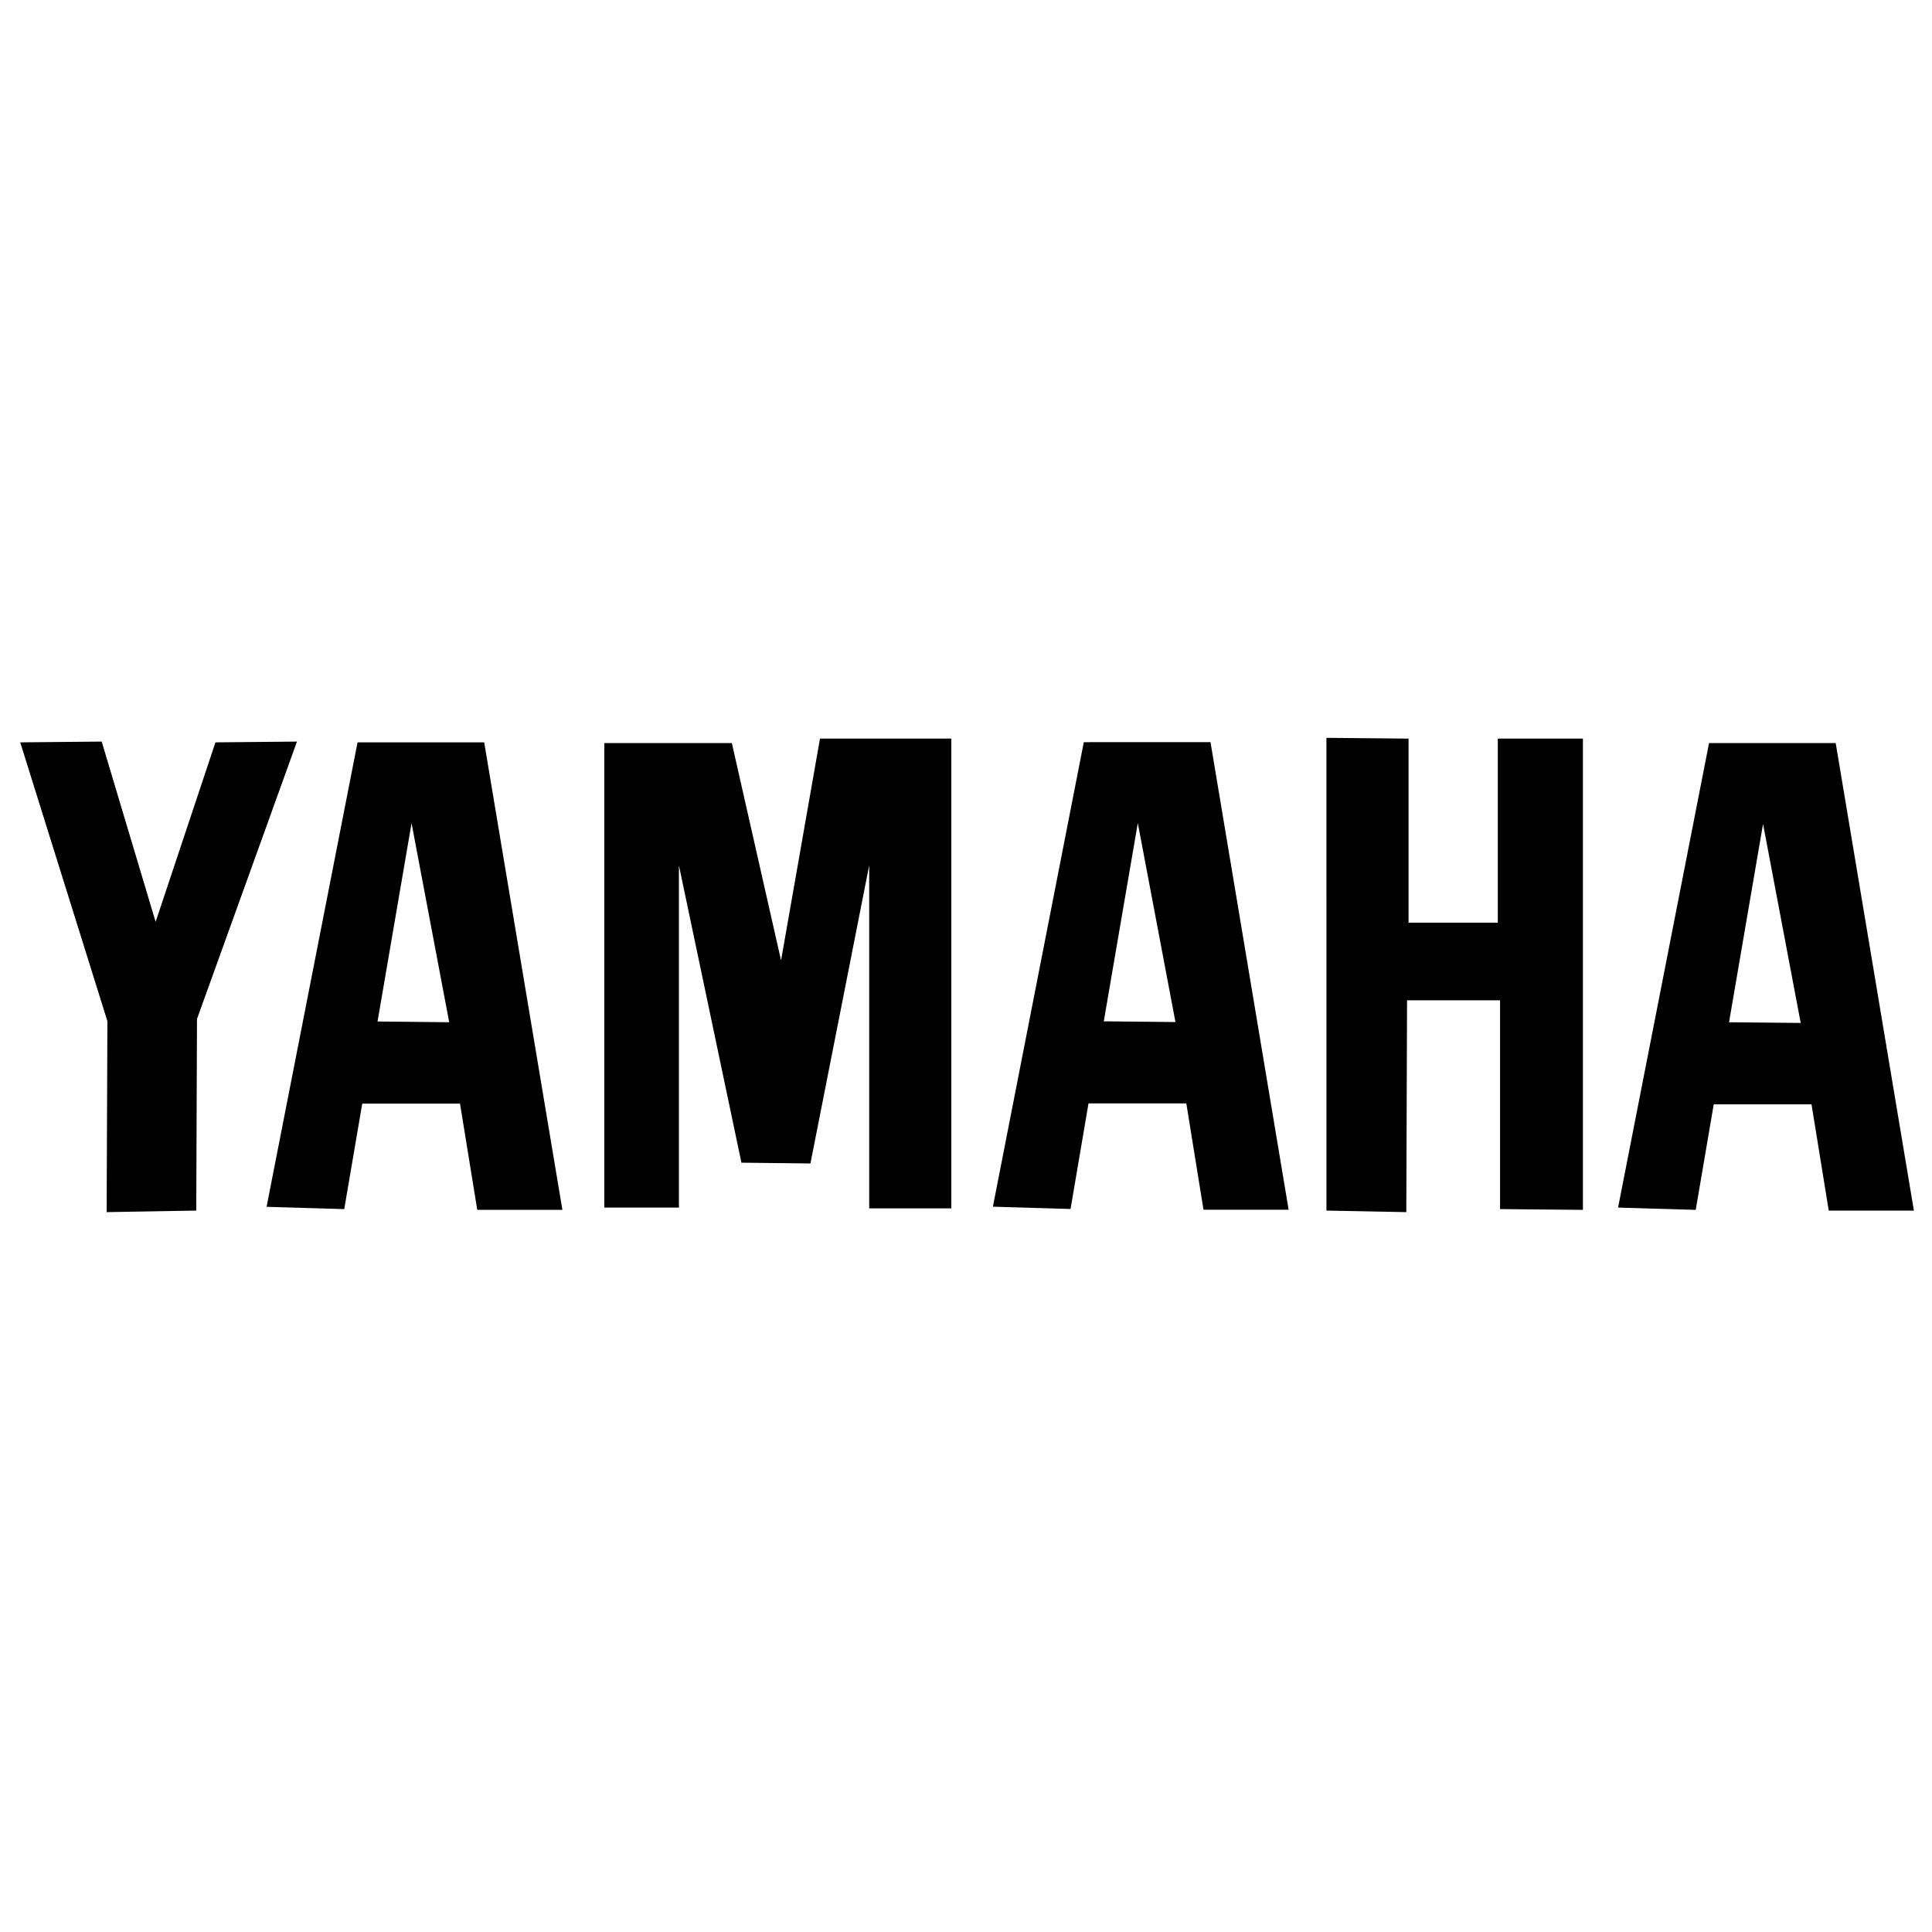
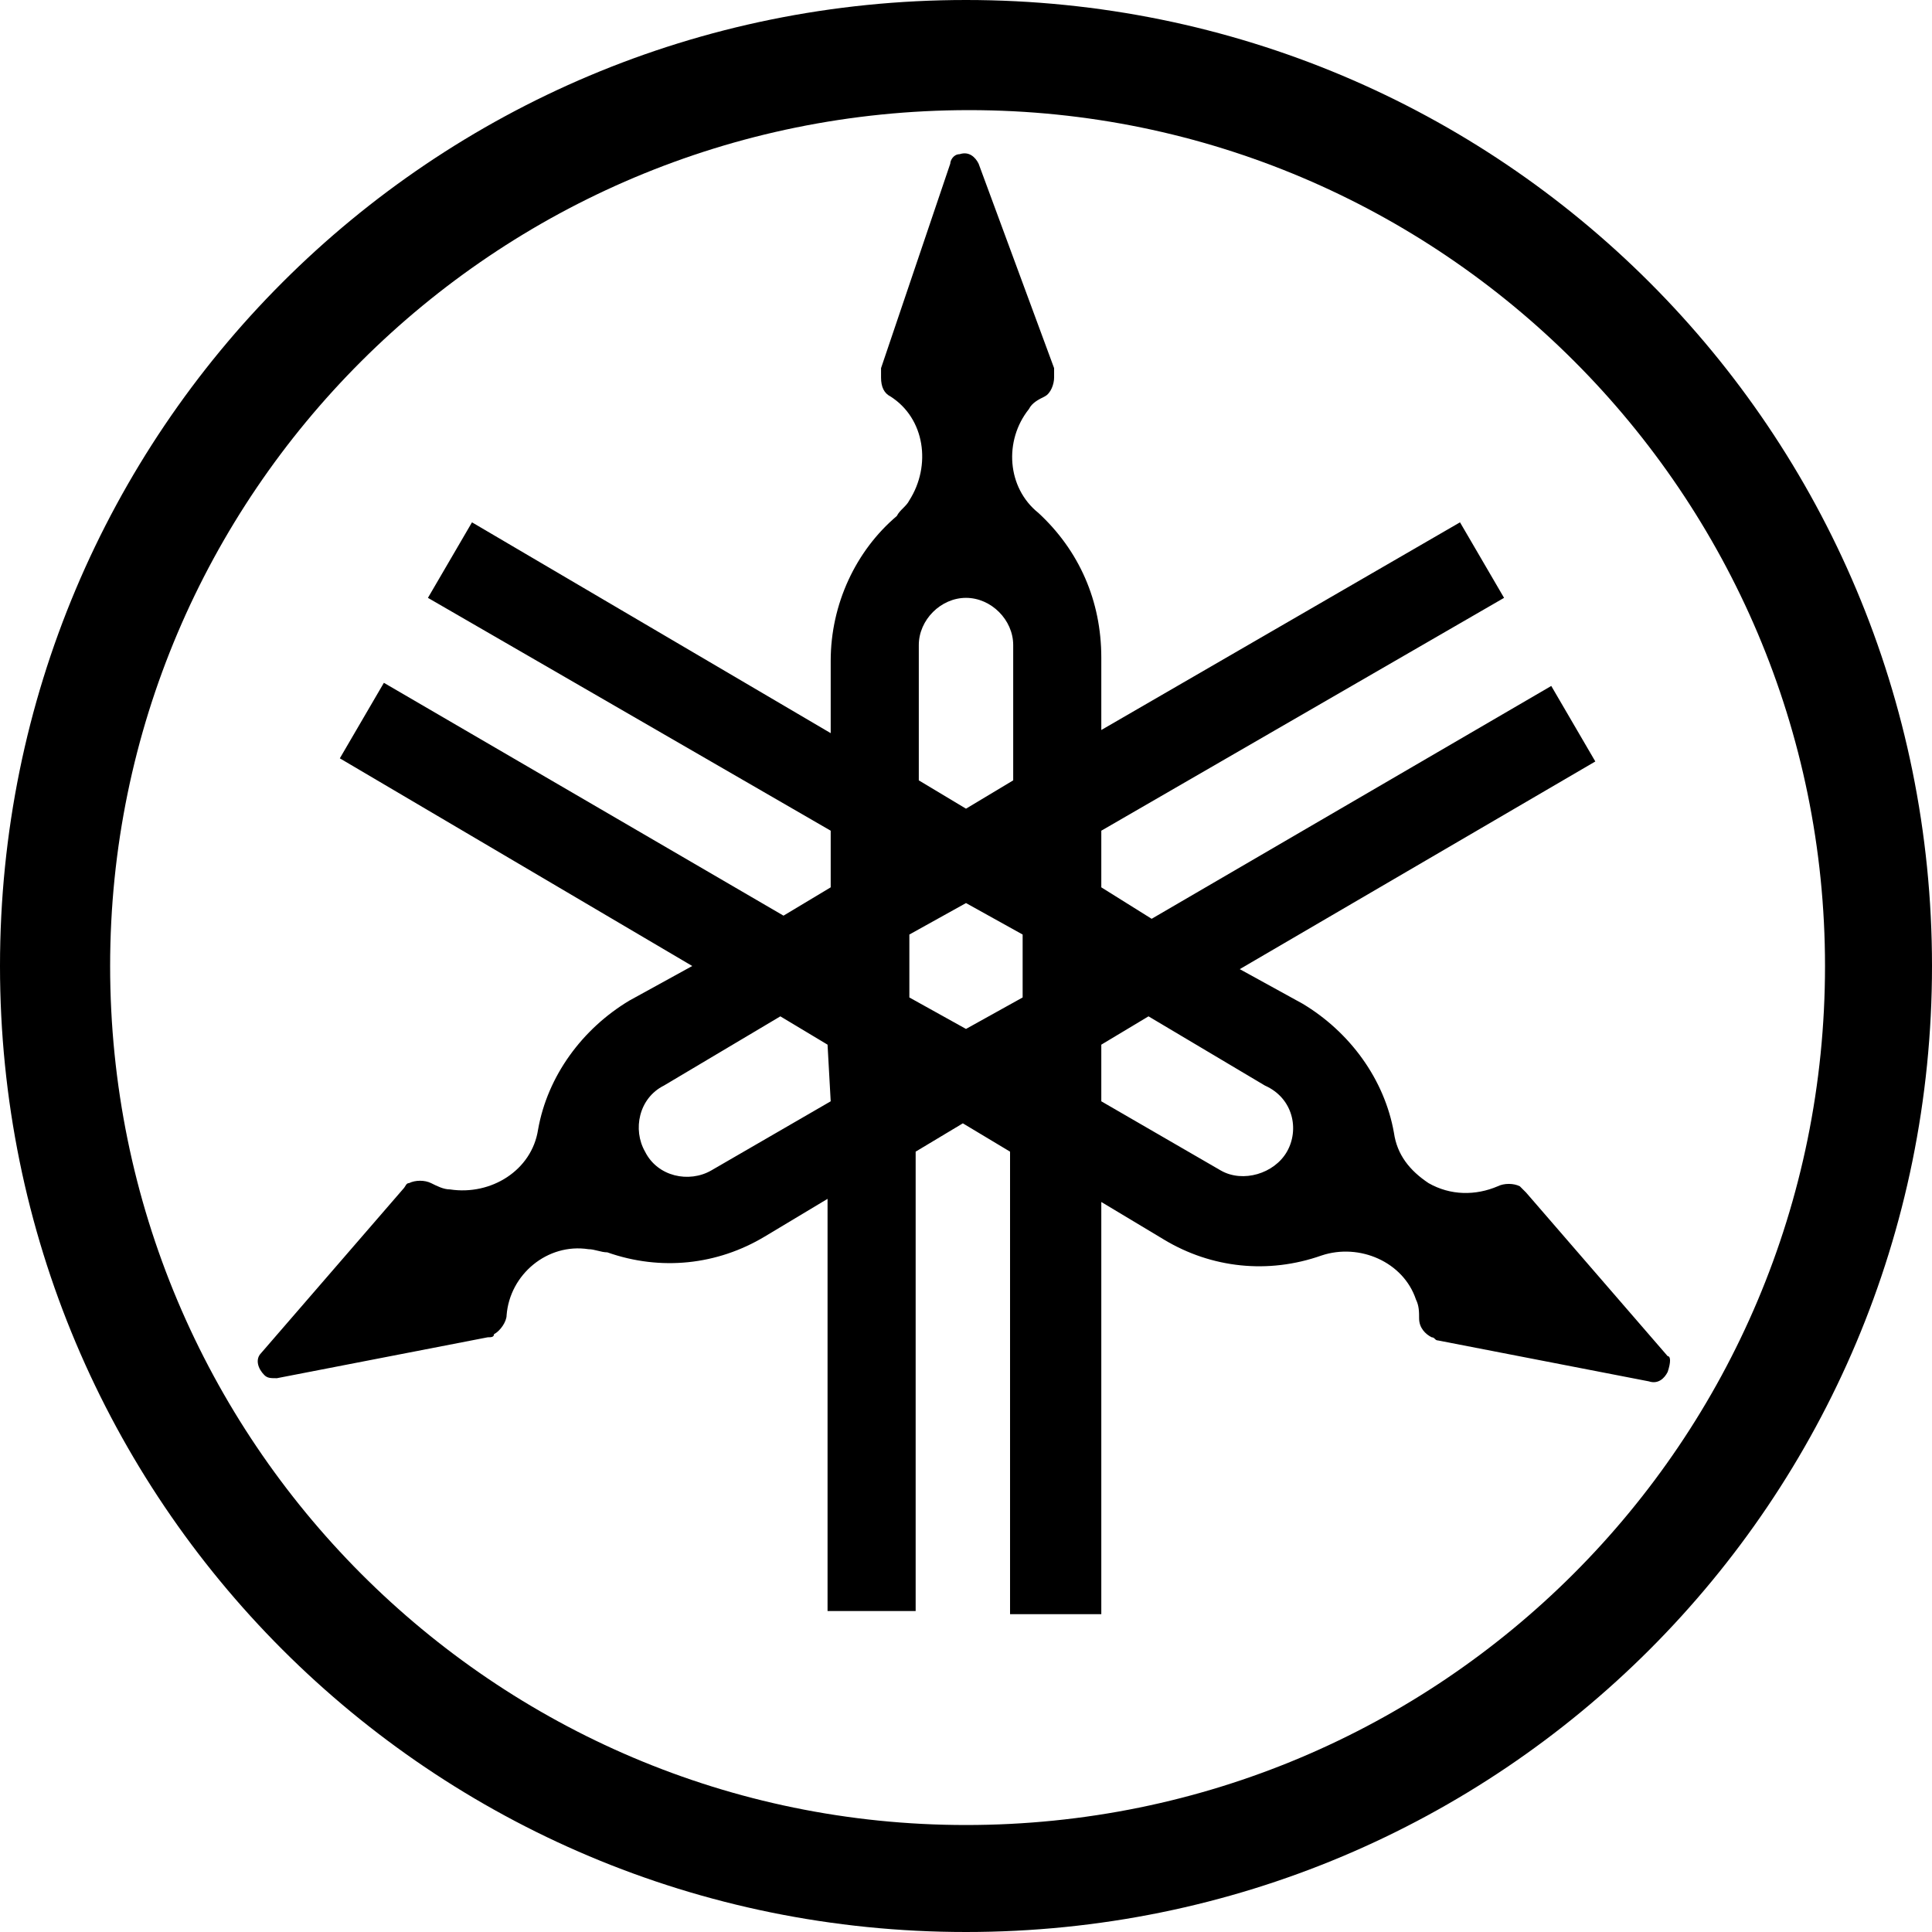
- <svg xmlns="http://www.w3.org/2000/svg" width="251.121mm" height="251.121mm" viewBox="0 0 251.121 251.121" version="1.1" id="svg5374">
-   <defs id="defs5368" />
-   <g id="layer1" transform="translate(18.80554,-16.43613)">
-     <path style="fill:#000000;fill-rule:evenodd;stroke:#000000;stroke-width:0.265px;stroke-linecap:butt;stroke-linejoin:miter;stroke-opacity:1" d="m -15.997,113.058 10.311,-0.097 7.101,23.734 7.879,-23.636 10.311,-0.097 -12.937,35.892 -0.097,24.804 -11.381,0.195 0.097,-24.706 z" id="path1900" />
-     <path style="fill:#000000;fill-rule:evenodd;stroke:#000000;stroke-width:0.265px;stroke-linecap:butt;stroke-linejoin:miter;stroke-opacity:1" d="m 27.778,113.06 -11.774,60.11 9.823,0.289 2.34,-13.709 h 12.932 l 2.241,13.808 h 10.798 l -10.12,-60.499 z m 6.904,9.624 5.06,26.756 -9.632,-0.099 z" id="path1902" />
-     <path style="fill:#000000;fill-rule:evenodd;stroke:#000000;stroke-width:0.265px;stroke-linecap:butt;stroke-linejoin:miter;stroke-opacity:1" d="m 59.873,113.155 v 60.112 h 9.435 v -45.619 l 8.365,39.783 8.754,0.097 7.879,-39.978 v 45.814 h 10.408 v -60.793 H 87.887 l -5.155,29.375 -6.517,-28.792 z" id="path1906" />
-     <path style="fill:#000000;fill-rule:evenodd;stroke:#000000;stroke-width:0.265px;stroke-linecap:butt;stroke-linejoin:miter;stroke-opacity:1" d="m 153.738,173.657 10.116,0.195 0.097,-27.527 12.353,-1e-5 v 27.138 l 10.505,0.097 v -60.988 h -10.797 v 23.928 h -11.867 v -23.928 l -10.408,-0.097 z" id="path1908" />
-     <path style="fill:#000000;fill-rule:evenodd;stroke:#000000;stroke-width:0.265px;stroke-linecap:butt;stroke-linejoin:miter;stroke-opacity:1" d="m 122.176,113.036 -11.766,60.118 9.823,0.289 2.332,-13.717 h 12.94 l 2.232,13.816 h 10.798 l -10.112,-60.507 z m 6.904,9.632 5.06,26.748 -9.632,-0.099 z" id="path1910" />
-     <path style="fill:#000000;fill-rule:evenodd;stroke:#000000;stroke-width:0.265px;stroke-linecap:butt;stroke-linejoin:miter;stroke-opacity:1" d="m 203.445,113.151 -11.774,60.118 9.823,0.289 2.34,-13.717 h 12.932 l 2.241,13.816 h 10.798 l -10.12,-60.507 z m 6.904,9.632 5.06,26.748 -9.632,-0.091 z" id="path1914" />
+ <svg xmlns="http://www.w3.org/2000/svg" version="1.1" id="Layer_1" x="0px" y="0px" viewBox="0 0 61.4 61.4" style="enable-background:new 0 0 61.4 61.4;" xml:space="preserve">
+   <g id="レイヤー_2">
+     <g id="レイヤー_1-2">
+       <path d="M30.7,0C13.7,0,0,13.7,0,30.7s13.7,30.7,30.7,30.7s30.7-13.7,30.7-30.7l0,0C61.4,13.7,47.7,0,30.7,0z M30.7,58    c-15,0-27.2-12.2-27.2-27.3c0-15,12.2-27.2,27.3-27.2c15,0,27.2,12.2,27.2,27.2C58,45.8,45.8,58,30.7,58C30.8,58,30.7,58,30.7,58z    " />
+       <path d="M53,43.1l-4.5-5.2c-0.1-0.1-0.1-0.1-0.2-0.2c-0.2-0.1-0.5-0.1-0.7,0l0,0c-0.7,0.3-1.5,0.3-2.2-0.1c-0.6-0.4-1-0.9-1.1-1.6    l0,0c-0.3-1.7-1.4-3.2-2.9-4.1l-2-1.1l11.3-6.6l-1.4-2.4l-12.7,7.4L35,28.2v-1.8l12.8-7.4l-1.4-2.4L35,23.2v-2.3    c0-1.8-0.7-3.4-2-4.6l0,0c-1-0.8-1.1-2.3-0.3-3.3c0.1-0.2,0.3-0.3,0.5-0.4c0.2-0.1,0.3-0.4,0.3-0.6c0-0.1,0-0.2,0-0.3l-2.4-6.5    c-0.1-0.2-0.3-0.4-0.6-0.3c-0.2,0-0.3,0.2-0.3,0.3L28,11.7c0,0.1,0,0.2,0,0.3c0,0.3,0.1,0.5,0.3,0.6l0,0c1.1,0.7,1.3,2.2,0.6,3.3    c-0.1,0.2-0.3,0.3-0.4,0.5c-1.3,1.1-2.1,2.8-2.1,4.6v2.3L15,16.6l-1.4,2.4l12.8,7.4v1.8l-1.5,0.9l-12.7-7.4l-1.4,2.4L22,30.7    l-2,1.1c-1.5,0.9-2.6,2.4-2.9,4.1l0,0c-0.2,1.3-1.5,2.1-2.8,1.9c-0.2,0-0.4-0.1-0.6-0.2l0,0c-0.2-0.1-0.5-0.1-0.7,0    c-0.1,0-0.1,0.1-0.2,0.2l-4.5,5.2c-0.2,0.2-0.1,0.5,0.1,0.7c0.1,0.1,0.2,0.1,0.4,0.1l6.7-1.3c0.1,0,0.2,0,0.2-0.1    c0.2-0.1,0.4-0.4,0.4-0.6c0.1-1.3,1.3-2.3,2.6-2.1c0.2,0,0.4,0.1,0.6,0.1c1.7,0.6,3.5,0.4,5-0.5l2-1.2v13.1h2.8V36.6l1.5-0.9    l1.5,0.9v14.7H35V38.2l2,1.2c1.5,0.9,3.3,1.1,5,0.5c1.2-0.4,2.6,0.2,3,1.4c0.1,0.2,0.1,0.4,0.1,0.6c0,0.3,0.2,0.5,0.4,0.6    c0.1,0,0.1,0.1,0.2,0.1l6.7,1.3c0.3,0.1,0.5-0.1,0.6-0.3C53.1,43.3,53.1,43.1,53,43.1L53,43.1z M26.4,35l-3.8,2.2    c-0.7,0.4-1.7,0.2-2.1-0.6c-0.4-0.7-0.2-1.7,0.6-2.1c0,0,0,0,0,0l3.7-2.2l1.5,0.9L26.4,35z M29.2,20.5c0-0.8,0.7-1.5,1.5-1.5    s1.5,0.7,1.5,1.5l0,0v4.3l-1.5,0.9l-1.5-0.9V20.5z M32.5,31.7l-1.8,1l-1.8-1v-2l1.8-1l1.8,1V31.7z M40.9,36.6    c-0.4,0.7-1.4,1-2.1,0.6L35,35v-1.8l1.5-0.9l3.7,2.2C41.1,34.9,41.3,35.9,40.9,36.6C40.9,36.6,40.9,36.6,40.9,36.6L40.9,36.6z" />
+     </g>
  </g>
</svg>
